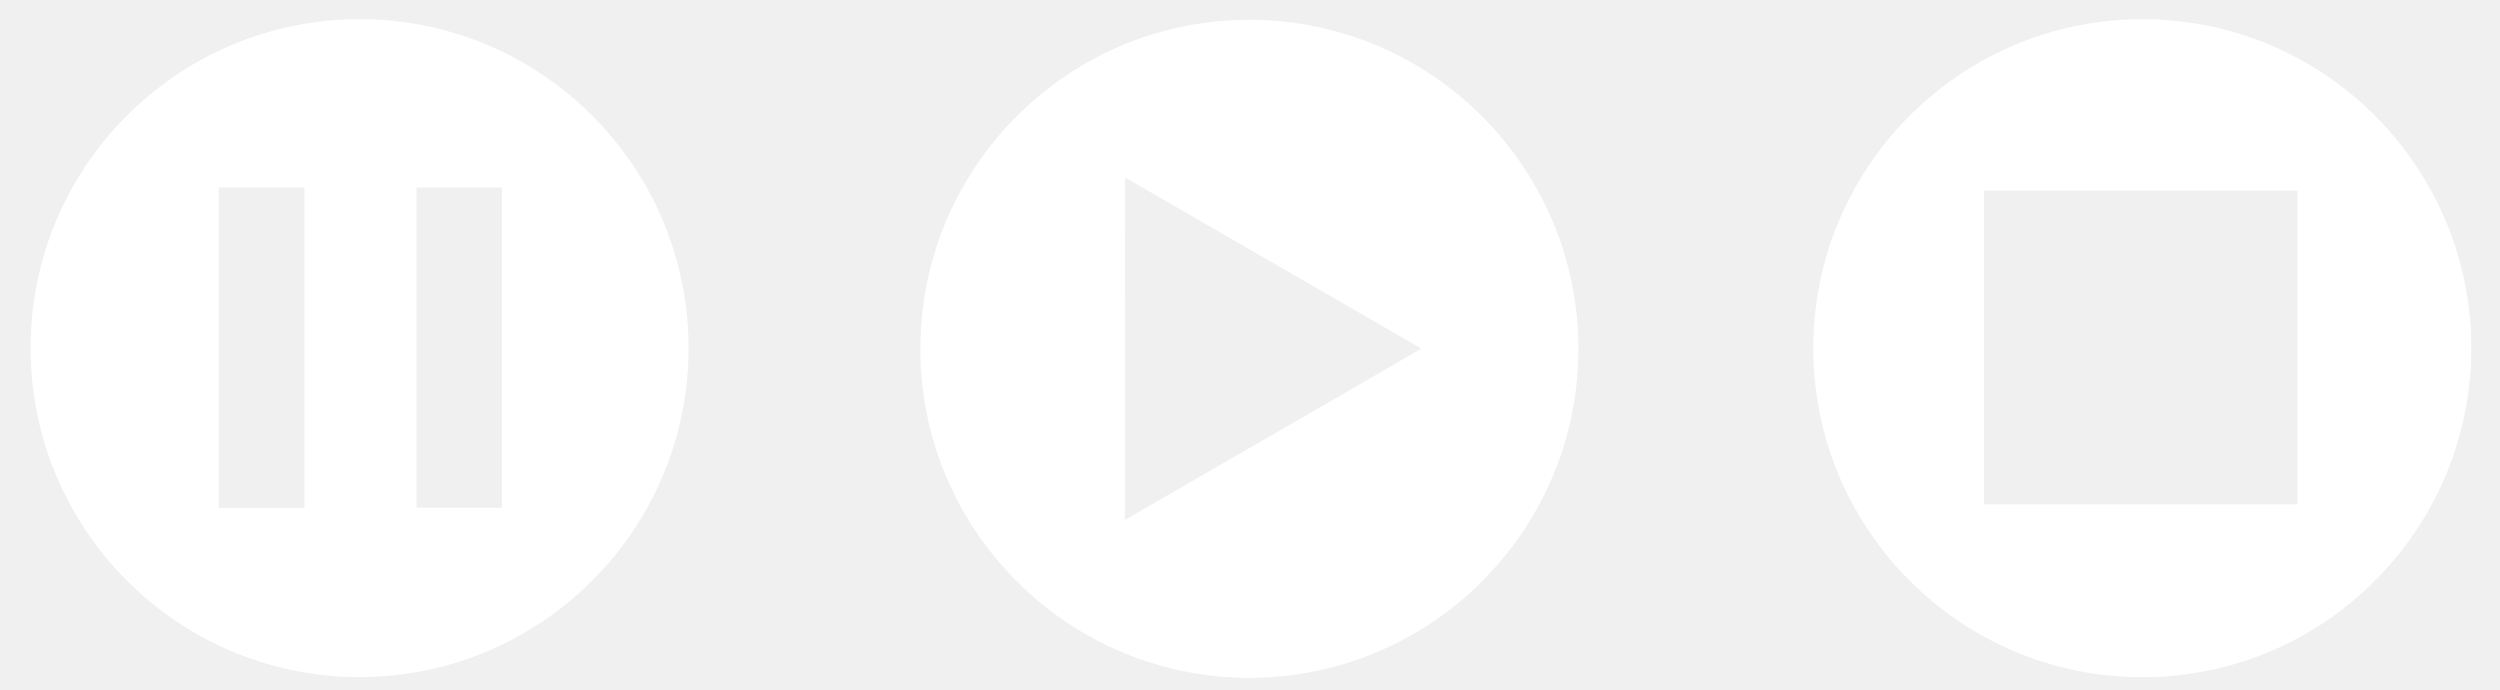
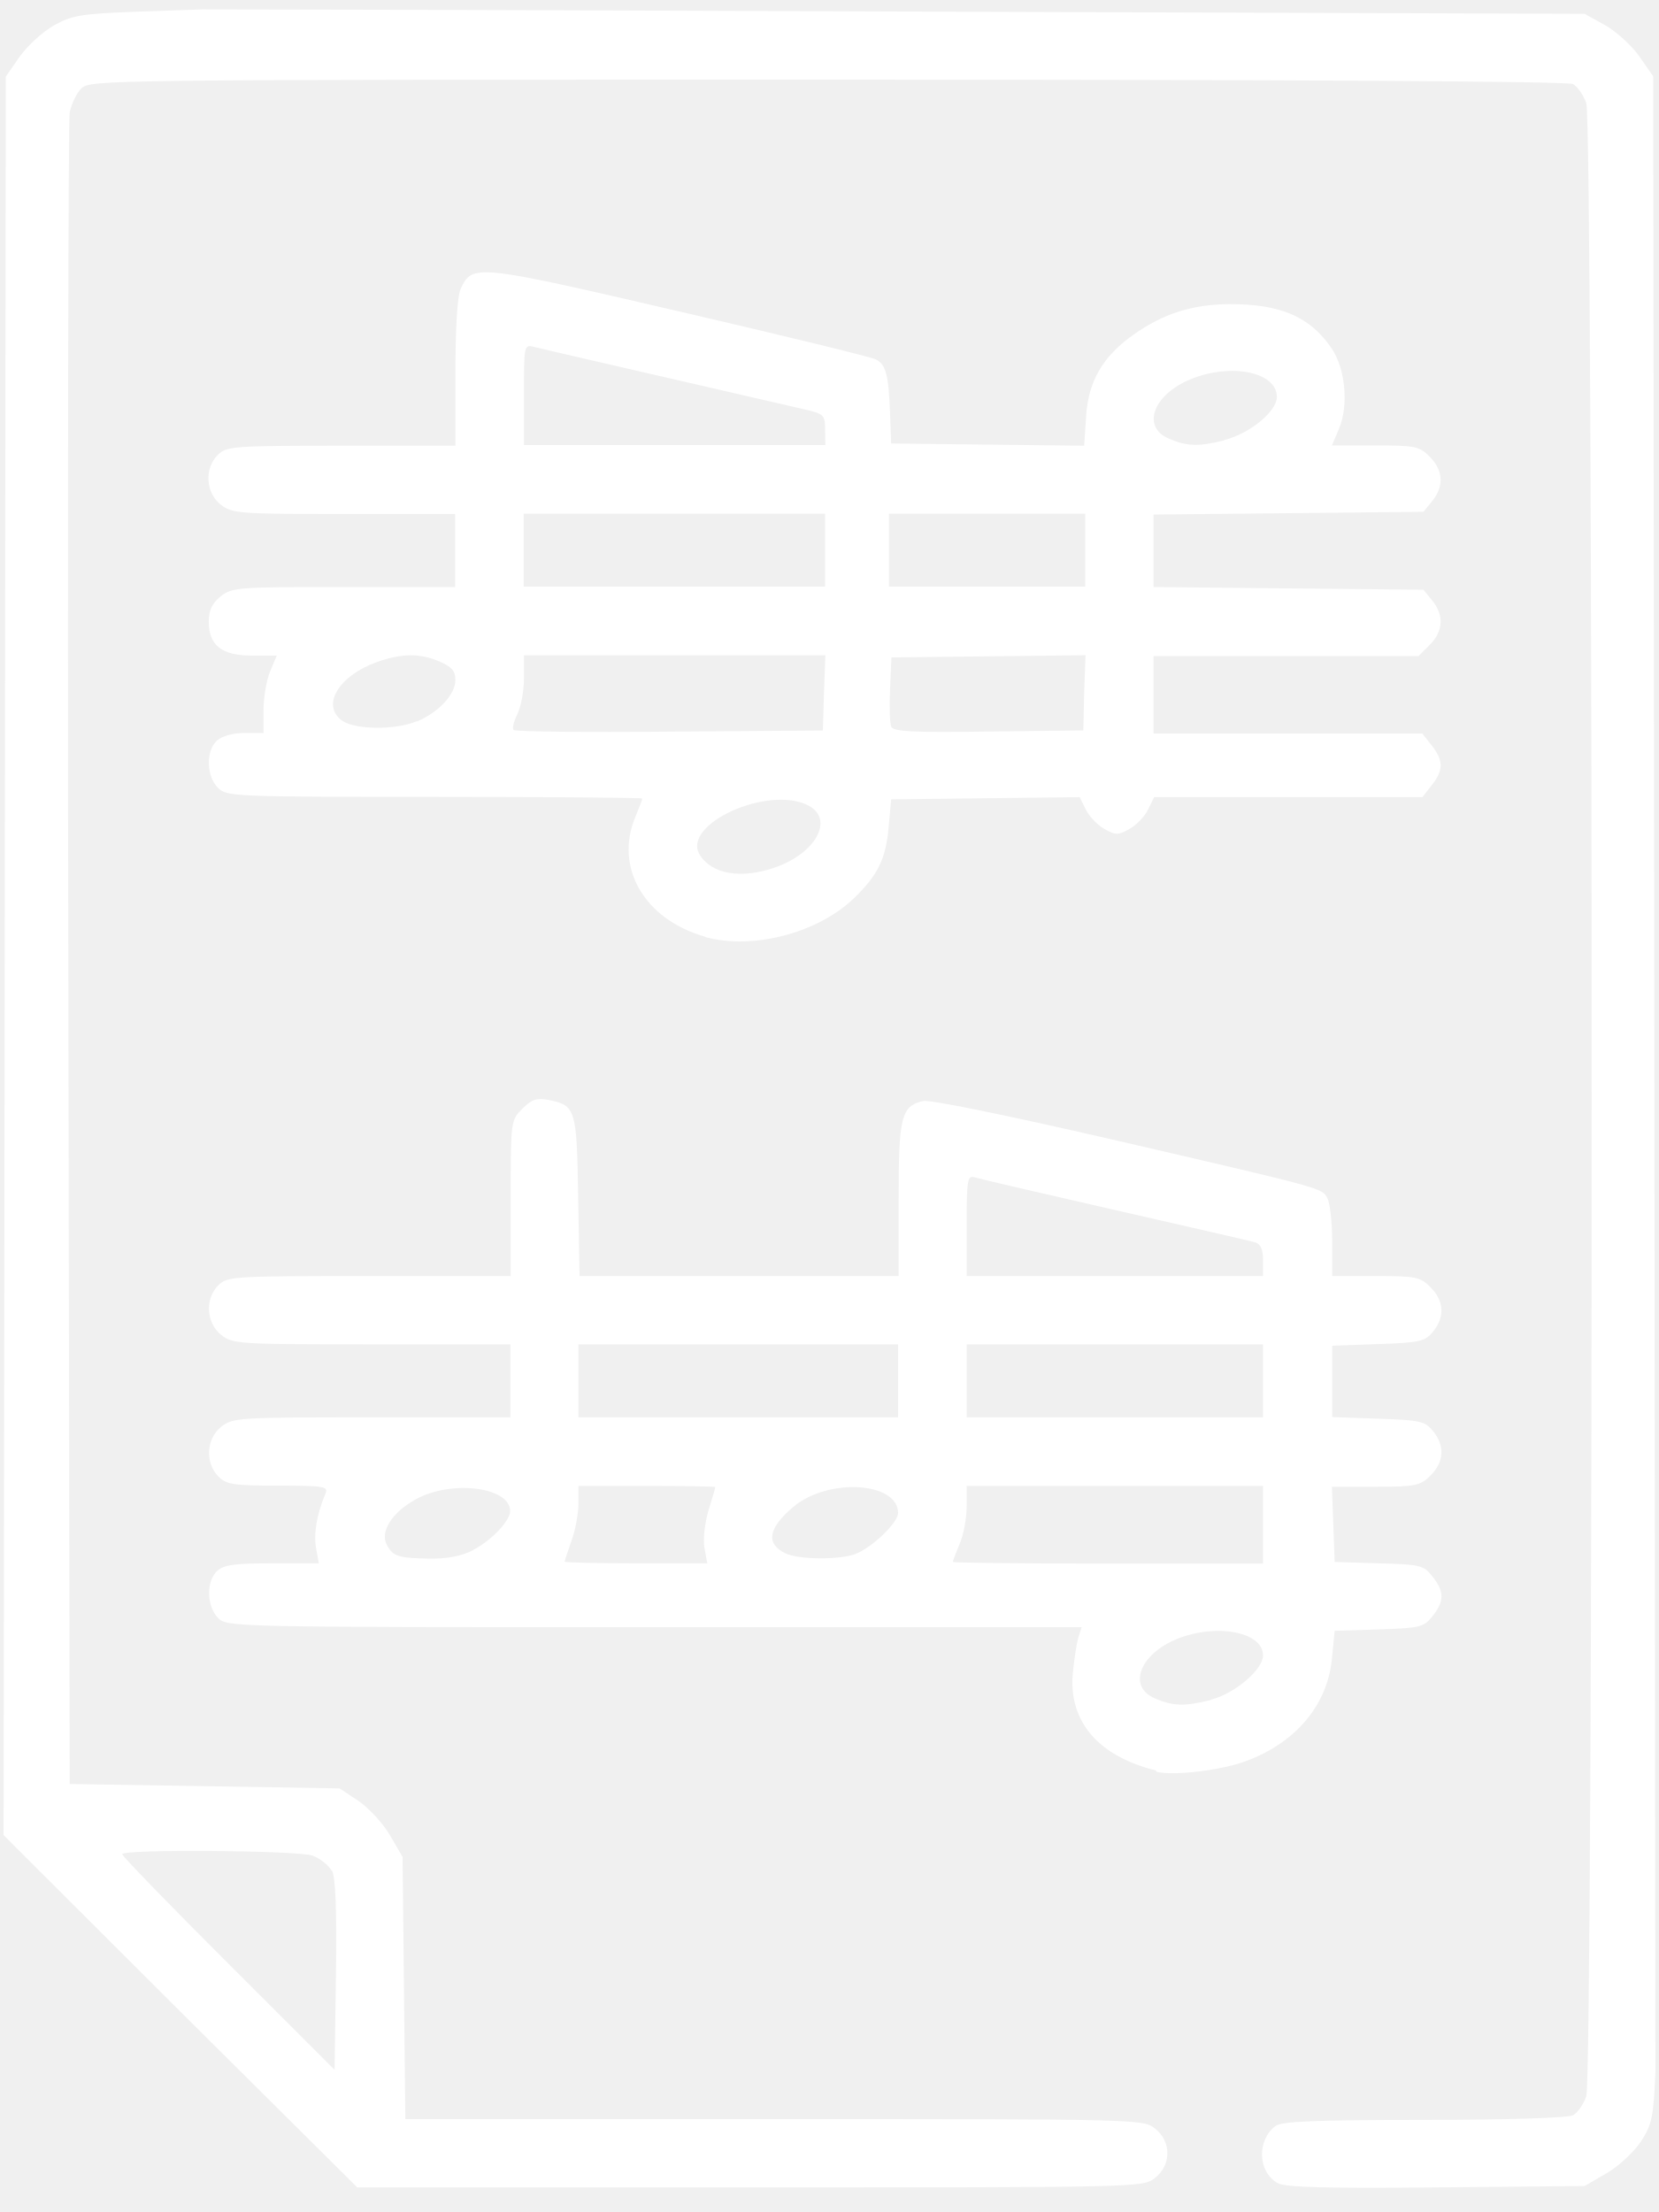
- <svg xmlns="http://www.w3.org/2000/svg" width="29mm" height="8mm" viewBox="0 0 29 8" version="1.1" id="svg1">
+ <svg xmlns="http://www.w3.org/2000/svg" width="6mm" height="8mm" viewBox="0 0 6 8" version="1.1" id="svg1">
  <defs id="defs1" />
  <g id="layer1">
-     <path style="fill:#ffffff;stroke-width:1" d="m 14.374,7.861 c -1.236,-0.038 -2.373,-0.672 -3.062,-1.707 -0.349,-0.524 -0.562,-1.128 -0.619,-1.751 -0.013,-0.138 -0.016,-0.21 -0.016,-0.357 0,-0.184 0.01,-0.339 0.032,-0.504 0.079,-0.583 0.282,-1.123 0.607,-1.611 0.49,-0.735 1.226,-1.283 2.065,-1.537 0.76,-0.23 1.571,-0.219 2.323,0.033 0.61,0.204 1.159,0.56 1.597,1.036 0.364,0.396 0.642,0.866 0.812,1.373 0.317,0.947 0.249,1.987 -0.189,2.882 -0.455,0.93 -1.268,1.638 -2.249,1.958 -0.416,0.136 -0.862,0.199 -1.302,0.186 z m 0.404,-2.827 c 0.941,-0.544 1.711,-0.99 1.709,-0.991 -0.003,-0.003 -3.434,-1.984 -3.436,-1.984 -0.001,0 -0.002,0.894 -0.002,1.986 v 1.986 l 0.009,-0.005 c 0.005,-0.003 0.779,-0.449 1.72,-0.993 z m -10.711,2.819 c -1.245,-0.034 -2.387,-0.668 -3.078,-1.709 -0.324,-0.488 -0.53,-1.041 -0.604,-1.622 -0.022,-0.177 -0.029,-0.289 -0.029,-0.484 0,-0.159 0.003,-0.222 0.014,-0.351 0.056,-0.613 0.262,-1.207 0.596,-1.721 0.183,-0.282 0.402,-0.539 0.649,-0.761 0.585,-0.527 1.308,-0.858 2.087,-0.954 0.165,-0.021 0.28,-0.027 0.47,-0.027 0.196,0 0.308,0.007 0.484,0.029 0.48,0.061 0.95,0.215 1.371,0.45 0.733,0.409 1.318,1.056 1.648,1.821 0.246,0.57 0.35,1.197 0.301,1.813 -0.058,0.728 -0.316,1.409 -0.752,1.99 -0.119,0.159 -0.205,0.257 -0.356,0.408 -0.152,0.152 -0.249,0.237 -0.408,0.356 -0.328,0.246 -0.694,0.439 -1.081,0.568 -0.416,0.139 -0.871,0.206 -1.311,0.194 z m -0.535,-3.819 v -1.859 h -0.497 -0.497 v 1.859 1.859 h 0.497 0.497 z m 2.29,-0.002 v -1.857 h -0.495 -0.495 v 1.857 1.857 h 0.495 0.495 z m 18.873,3.821 c -0.278,-0.013 -0.506,-0.046 -0.761,-0.109 -0.561,-0.138 -1.087,-0.405 -1.534,-0.78 -0.125,-0.105 -0.294,-0.269 -0.399,-0.387 -0.219,-0.246 -0.409,-0.526 -0.557,-0.817 -0.524,-1.033 -0.547,-2.26 -0.062,-3.313 0.339,-0.737 0.903,-1.346 1.618,-1.746 0.084,-0.047 0.264,-0.135 0.351,-0.172 0.4,-0.17 0.779,-0.261 1.236,-0.298 0.079,-0.006 0.359,-0.009 0.454,-0.004 0.53,0.028 1.029,0.157 1.5,0.39 0.751,0.371 1.361,0.982 1.733,1.735 0.229,0.464 0.357,0.95 0.388,1.482 0.005,0.089 0.005,0.323 0,0.411 -0.026,0.429 -0.111,0.819 -0.264,1.203 -0.327,0.822 -0.937,1.512 -1.714,1.939 -0.508,0.279 -1.061,0.434 -1.652,0.465 -0.063,0.003 -0.279,0.004 -0.337,0.002 z m 1.957,-3.822 v -1.819 h -1.819 -1.819 v 1.819 1.819 h 1.819 1.819 z" id="path127" />
+     <path style="fill:#ffffff;stroke-width:1" d="m 0.653,7.276 -0.64,-0.639 0.004,-3.18 0.004,-3.18 0.05,-0.072 c 0.028,-0.039 0.083,-0.09 0.124,-0.113 0.066,-0.037 0.097,-0.042 0.305,-0.05 l 0.231,-0.008 c 0.875,9.7e-4 1.749,0.005 2.624,0.008 l 2.376,0.008 0.074,0.041 c 0.04,0.023 0.096,0.073 0.124,0.113 l 0.05,0.072 0.004,3.39 0.004,3.829 c -0.007,0.164 -0.013,0.19 -0.053,0.251 -0.025,0.037 -0.08,0.089 -0.124,0.114 l -0.079,0.046 -0.536,0.005 c -0.393,0.004 -0.546,-3.2e-4 -0.573,-0.015 -0.073,-0.039 -0.078,-0.155 -0.009,-0.207 0.022,-0.017 0.144,-0.022 0.537,-0.022 0.299,-3.2e-4 0.521,-0.007 0.539,-0.017 0.017,-0.009 0.038,-0.04 0.048,-0.069 0.026,-0.074 0.026,-7.133 0,-7.208 -0.01,-0.029 -0.032,-0.06 -0.048,-0.069 -0.019,-0.01 -0.989,-0.016 -2.697,-0.016 -2.619,0 -2.667,4.9e-4 -2.698,0.032 -0.018,0.018 -0.036,0.057 -0.042,0.087 -0.005,0.03 -0.008,1.402 -0.005,3.05 l 0.005,2.995 0.488,0.008 0.488,0.008 0.068,0.045 c 0.037,0.025 0.089,0.081 0.114,0.124 l 0.046,0.079 0.005,0.474 0.005,0.474 h 1.334 c 1.324,0 1.334,3.2e-4 1.377,0.034 0.06,0.047 0.06,0.132 0,0.179 -0.043,0.034 -0.052,0.034 -1.464,0.034 h -1.421 z m 0.546,-0.511 c -0.011,-0.02 -0.042,-0.044 -0.069,-0.054 -0.056,-0.019 -0.688,-0.024 -0.688,-0.005 0,0.007 0.173,0.185 0.384,0.396 l 0.384,0.384 0.005,-0.343 c 0.003,-0.238 -0.001,-0.354 -0.015,-0.379 z m 2.981,-0.362 c -0.209,-0.052 -0.316,-0.178 -0.3,-0.352 0.005,-0.051 0.014,-0.109 0.02,-0.129 l 0.012,-0.037 h -1.545 c -1.523,0 -1.545,-4.8e-4 -1.578,-0.033 -0.042,-0.042 -0.044,-0.134 -0.003,-0.171 0.024,-0.022 0.065,-0.027 0.199,-0.027 H 1.153 l -0.01,-0.056 c -0.009,-0.051 0.002,-0.12 0.034,-0.196 0.011,-0.026 -0.003,-0.029 -0.171,-0.029 -0.161,0 -0.187,-0.004 -0.216,-0.033 -0.049,-0.049 -0.044,-0.137 0.01,-0.18 0.042,-0.033 0.063,-0.034 0.545,-0.034 h 0.501 v -0.132 -0.132 h -0.501 c -0.482,0 -0.503,-0.001 -0.545,-0.034 -0.054,-0.043 -0.06,-0.131 -0.01,-0.18 0.032,-0.032 0.055,-0.033 0.545,-0.033 h 0.512 v -0.281 c 0,-0.28 1.61e-4,-0.282 0.042,-0.324 0.034,-0.034 0.052,-0.04 0.095,-0.032 0.098,0.02 0.102,0.032 0.107,0.349 l 0.005,0.288 h 0.577 0.577 v -0.277 c 0,-0.299 0.009,-0.337 0.088,-0.356 0.024,-0.006 0.296,0.05 0.675,0.137 0.786,0.182 0.767,0.177 0.788,0.215 0.009,0.017 0.017,0.087 0.017,0.156 v 0.125 h 0.158 c 0.145,0 0.161,0.003 0.198,0.041 0.049,0.049 0.052,0.107 0.009,0.16 -0.029,0.035 -0.046,0.04 -0.198,0.045 l -0.167,0.006 v 0.129 0.129 l 0.167,0.006 c 0.152,0.005 0.169,0.009 0.198,0.045 0.043,0.053 0.04,0.111 -0.009,0.16 -0.037,0.037 -0.053,0.041 -0.199,0.041 h -0.158 l 0.005,0.136 0.005,0.136 0.16,0.005 c 0.15,0.004 0.162,0.007 0.194,0.048 0.043,0.054 0.043,0.089 0,0.143 -0.032,0.04 -0.044,0.043 -0.194,0.048 l -0.16,0.005 -0.01,0.101 c -0.016,0.167 -0.13,0.303 -0.31,0.37 -0.091,0.034 -0.262,0.054 -0.324,0.039 z m 0.2,-0.256 c 0.086,-0.022 0.188,-0.109 0.188,-0.16 0,-0.085 -0.168,-0.117 -0.31,-0.06 -0.136,0.055 -0.181,0.172 -0.082,0.215 0.066,0.029 0.109,0.03 0.204,0.006 z m -1.832,-0.547 c -0.006,-0.031 3.22e-4,-0.089 0.014,-0.136 0.014,-0.045 0.025,-0.083 0.025,-0.086 1.25e-4,-0.002 -0.111,-0.004 -0.247,-0.004 h -0.248 v 0.064 c 0,0.035 -0.011,0.096 -0.025,0.134 -0.014,0.039 -0.025,0.073 -0.025,0.076 0,0.003 0.116,0.006 0.258,0.006 h 0.258 z m 2.02,-0.086 v -0.14 h -0.536 -0.536 v 0.075 c 0,0.041 -0.011,0.101 -0.025,0.134 -0.014,0.033 -0.025,0.062 -0.025,0.066 0,0.003 0.253,0.006 0.561,0.006 h 0.561 z m -2.856,0.091 c 0.065,-0.033 0.133,-0.105 0.133,-0.14 0,-0.088 -0.216,-0.114 -0.344,-0.041 -0.085,0.048 -0.127,0.116 -0.102,0.163 0.022,0.042 0.041,0.048 0.154,0.05 0.065,8e-4 0.116,-0.009 0.159,-0.031 z m 1.382,0.015 c 0.06,-0.023 0.154,-0.113 0.154,-0.148 0,-0.113 -0.254,-0.128 -0.379,-0.022 -0.091,0.077 -0.101,0.133 -0.028,0.168 0.048,0.023 0.195,0.024 0.254,0.002 z m 0.154,-0.626 v -0.132 h -0.578 -0.578 v 0.132 0.132 h 0.578 0.578 z m 1.32,0 v -0.132 h -0.536 -0.536 v 0.132 0.132 h 0.536 0.536 z m 0,-0.436 c 0,-0.04 -0.009,-0.059 -0.029,-0.065 -0.016,-0.005 -0.244,-0.057 -0.507,-0.117 -0.263,-0.06 -0.492,-0.113 -0.507,-0.118 -0.026,-0.008 -0.029,0.008 -0.029,0.174 v 0.183 h 0.536 0.536 z m -2.017,-1.17 c -0.22,-0.062 -0.33,-0.25 -0.253,-0.434 0.014,-0.033 0.025,-0.062 0.025,-0.066 0,-0.003 -0.338,-0.006 -0.751,-0.006 -0.729,0 -0.752,-9.7e-4 -0.784,-0.033 -0.042,-0.042 -0.044,-0.134 -0.003,-0.171 0.018,-0.016 0.058,-0.027 0.099,-0.027 h 0.069 v -0.083 c 0,-0.046 0.011,-0.109 0.024,-0.14 l 0.024,-0.057 h -0.09 c -0.109,0 -0.156,-0.037 -0.156,-0.123 0,-0.041 0.012,-0.066 0.043,-0.091 0.041,-0.033 0.064,-0.034 0.446,-0.034 h 0.402 v -0.132 -0.132 h -0.402 c -0.382,0 -0.404,-0.002 -0.446,-0.034 -0.054,-0.043 -0.06,-0.131 -0.01,-0.18 0.031,-0.031 0.055,-0.033 0.446,-0.033 h 0.413 v -0.263 c 0,-0.161 0.007,-0.279 0.019,-0.304 0.042,-0.091 0.052,-0.09 0.789,0.081 0.375,0.087 0.696,0.165 0.713,0.174 0.036,0.019 0.046,0.055 0.051,0.197 l 0.004,0.107 0.349,0.004 0.349,0.004 0.007,-0.106 c 0.008,-0.127 0.06,-0.217 0.172,-0.296 0.106,-0.075 0.211,-0.109 0.345,-0.11 0.185,-10e-4 0.293,0.045 0.371,0.16 0.05,0.073 0.062,0.206 0.027,0.29 l -0.026,0.061 h 0.157 c 0.144,0 0.16,0.003 0.197,0.041 0.049,0.049 0.052,0.107 0.009,0.16 l -0.032,0.039 -0.488,0.005 -0.488,0.005 v 0.131 0.131 l 0.488,0.005 0.488,0.005 0.032,0.039 c 0.043,0.053 0.04,0.111 -0.009,0.16 l -0.041,0.041 h -0.479 -0.479 v 0.14 0.14 h 0.486 0.486 l 0.034,0.043 c 0.043,0.055 0.043,0.089 0,0.144 l -0.034,0.043 h -0.485 -0.485 l -0.022,0.045 c -0.012,0.025 -0.042,0.056 -0.067,0.07 -0.041,0.023 -0.05,0.023 -0.091,0 -0.025,-0.014 -0.055,-0.046 -0.067,-0.07 l -0.022,-0.045 -0.341,0.004 -0.341,0.004 -0.009,0.099 c -0.01,0.116 -0.039,0.175 -0.126,0.259 -0.131,0.126 -0.367,0.187 -0.537,0.14 z m 0.253,-0.251 c 0.147,-0.052 0.213,-0.173 0.121,-0.223 -0.144,-0.077 -0.463,0.067 -0.394,0.178 0.044,0.07 0.15,0.088 0.273,0.045 z m 0.176,-0.631 0.005,-0.136 h -0.545 -0.545 v 0.083 c 0,0.046 -0.011,0.104 -0.024,0.13 -0.013,0.026 -0.019,0.051 -0.014,0.057 0.006,0.006 0.26,0.009 0.565,0.006 l 0.554,-0.004 z m 0.941,-3.2e-4 0.005,-0.136 -0.351,0.004 -0.351,0.004 -0.005,0.114 c -0.003,0.063 -9.63e-4,0.124 0.004,0.136 0.007,0.018 0.073,0.022 0.352,0.018 l 0.343,-0.004 z m -2.414,0.104 c 0.079,-0.033 0.14,-0.098 0.14,-0.15 0,-0.033 -0.013,-0.048 -0.057,-0.067 -0.073,-0.031 -0.135,-0.03 -0.225,10e-4 -0.141,0.05 -0.205,0.158 -0.127,0.213 0.047,0.033 0.193,0.034 0.269,0.002 z m 1.477,-0.62 v -0.132 h -0.545 -0.545 v 0.132 0.132 h 0.545 0.545 z m 0.941,0 v -0.132 h -0.355 -0.355 v 0.132 0.132 h 0.355 0.355 z m -0.941,-0.436 c 0,-0.053 -0.004,-0.057 -0.078,-0.074 -0.738,-0.17 -0.943,-0.217 -0.974,-0.225 -0.037,-0.009 -0.037,-0.007 -0.037,0.173 v 0.182 h 0.545 0.545 z m 1.443,0.038 c 0.093,-0.023 0.191,-0.104 0.191,-0.156 0,-0.09 -0.164,-0.124 -0.31,-0.065 -0.136,0.055 -0.181,0.172 -0.082,0.215 0.066,0.029 0.109,0.03 0.201,0.007 z" id="path126" />
  </g>
</svg>
